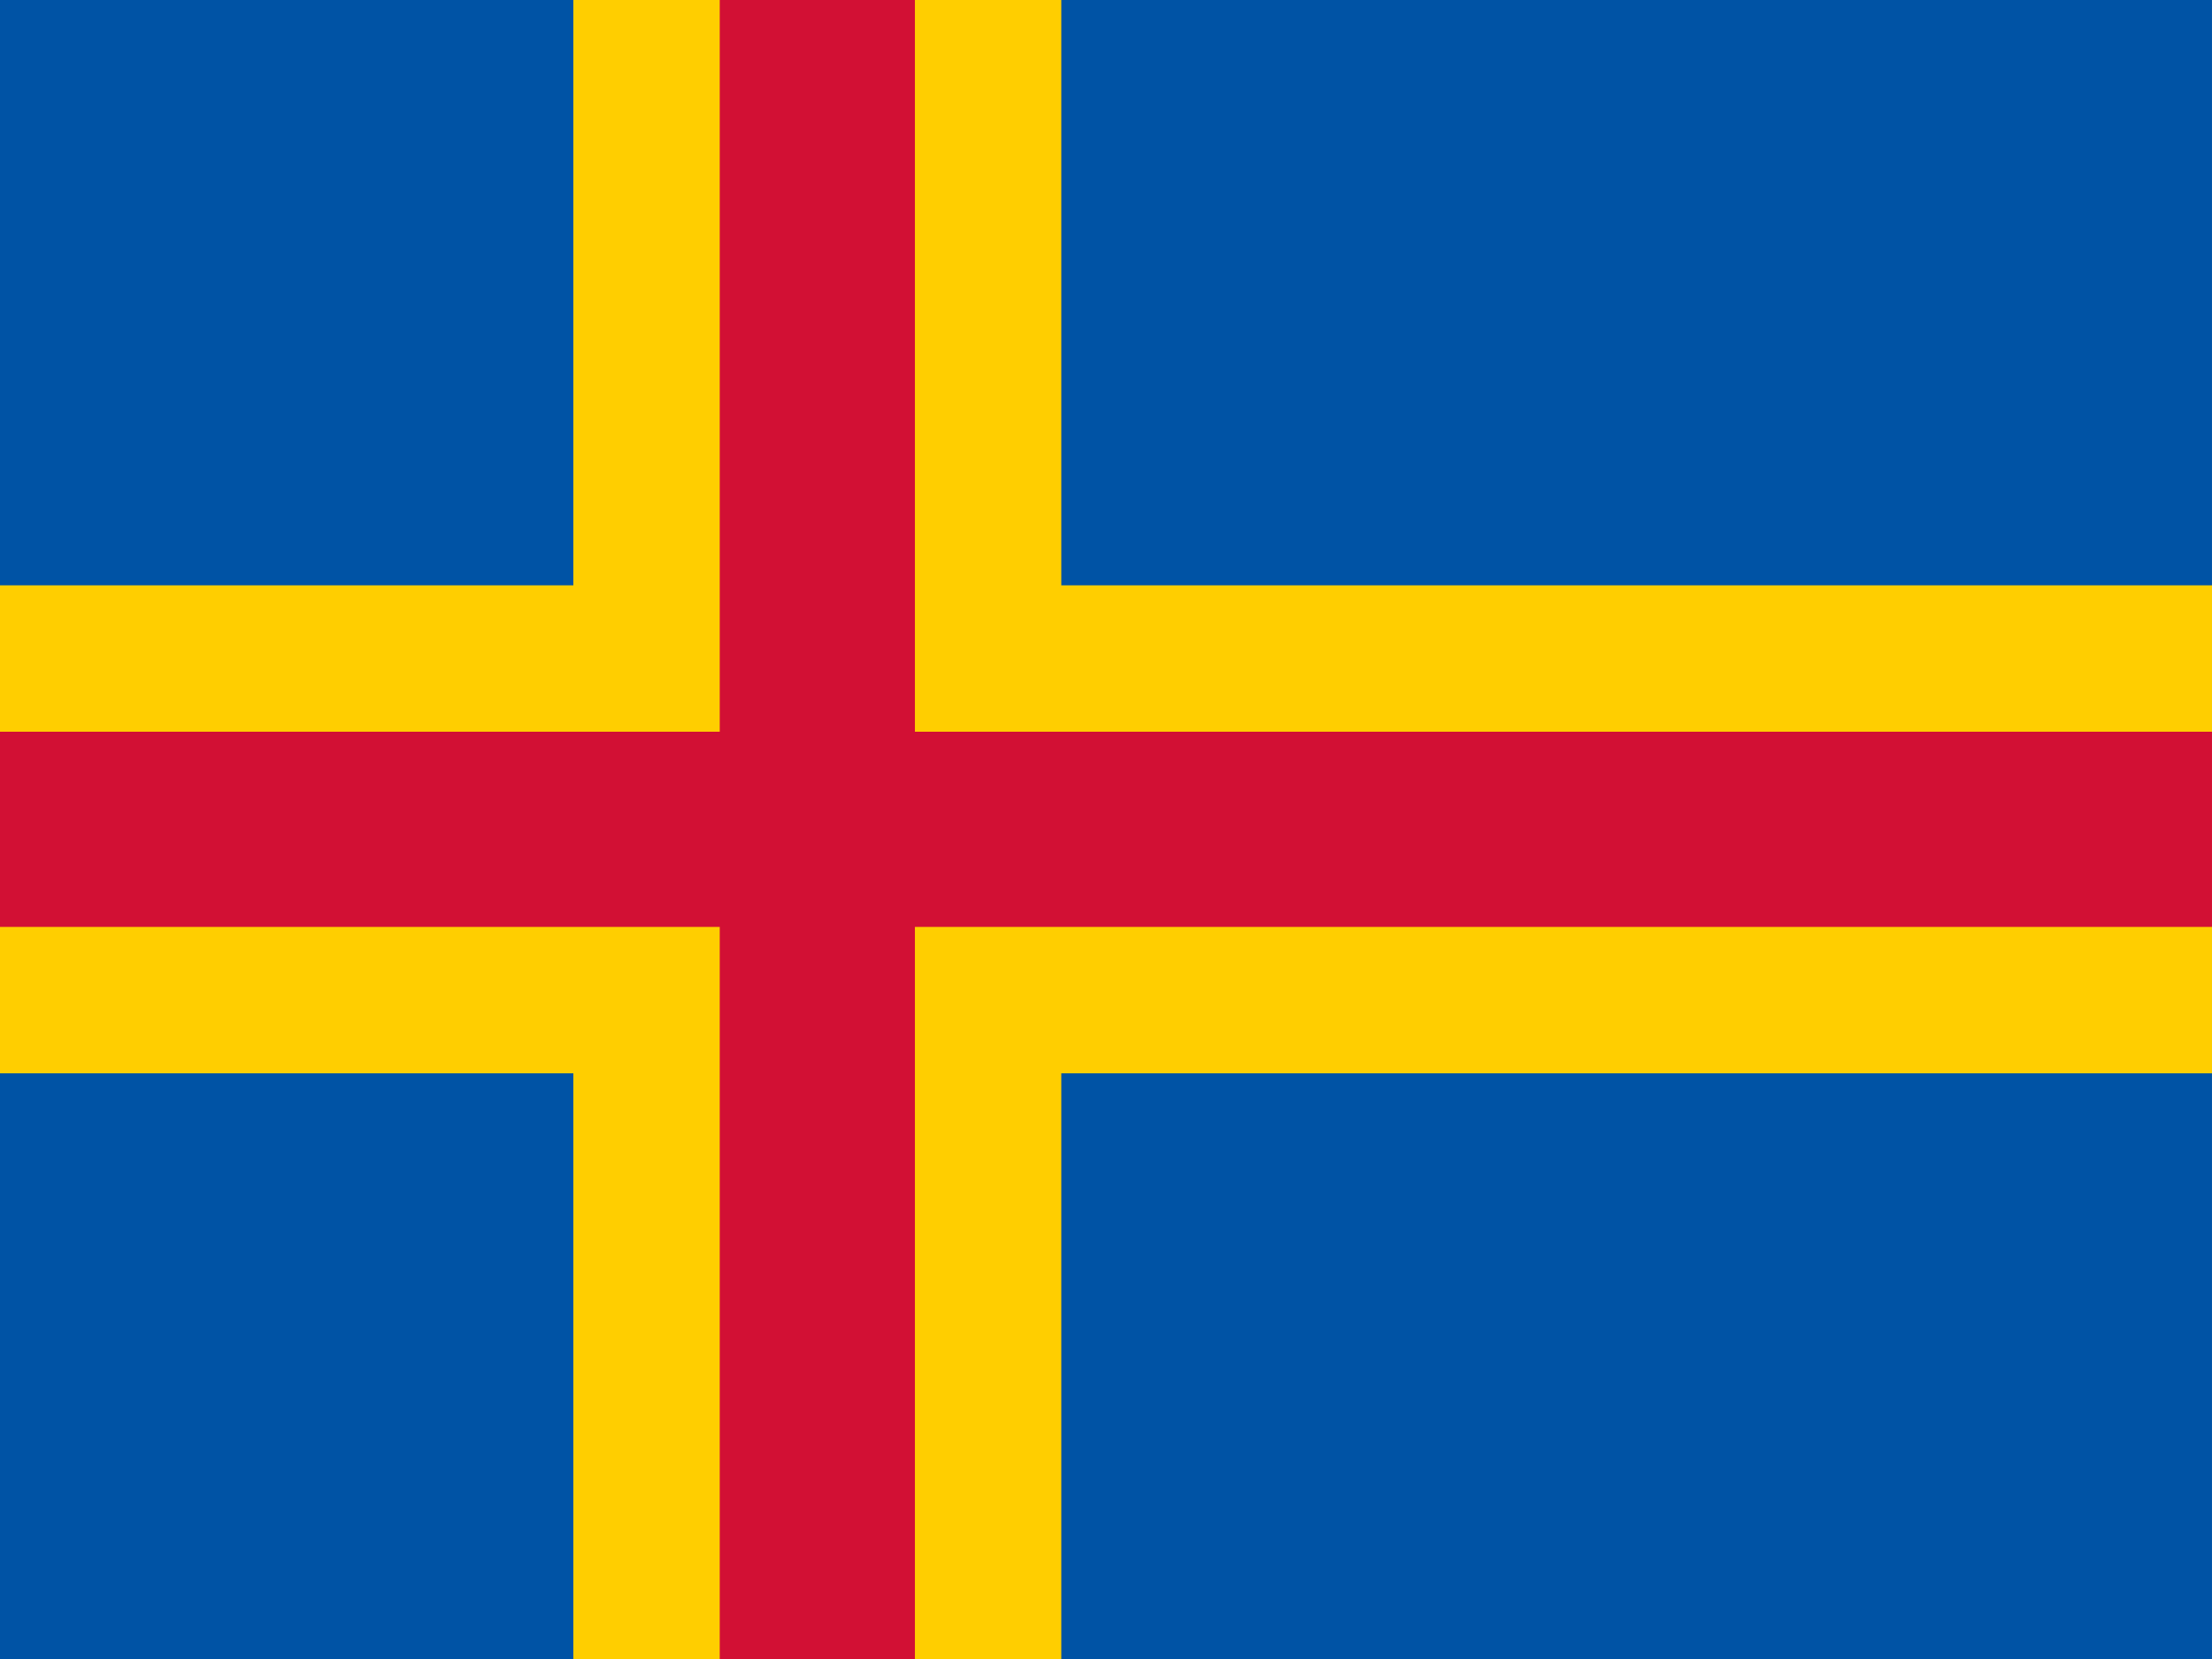
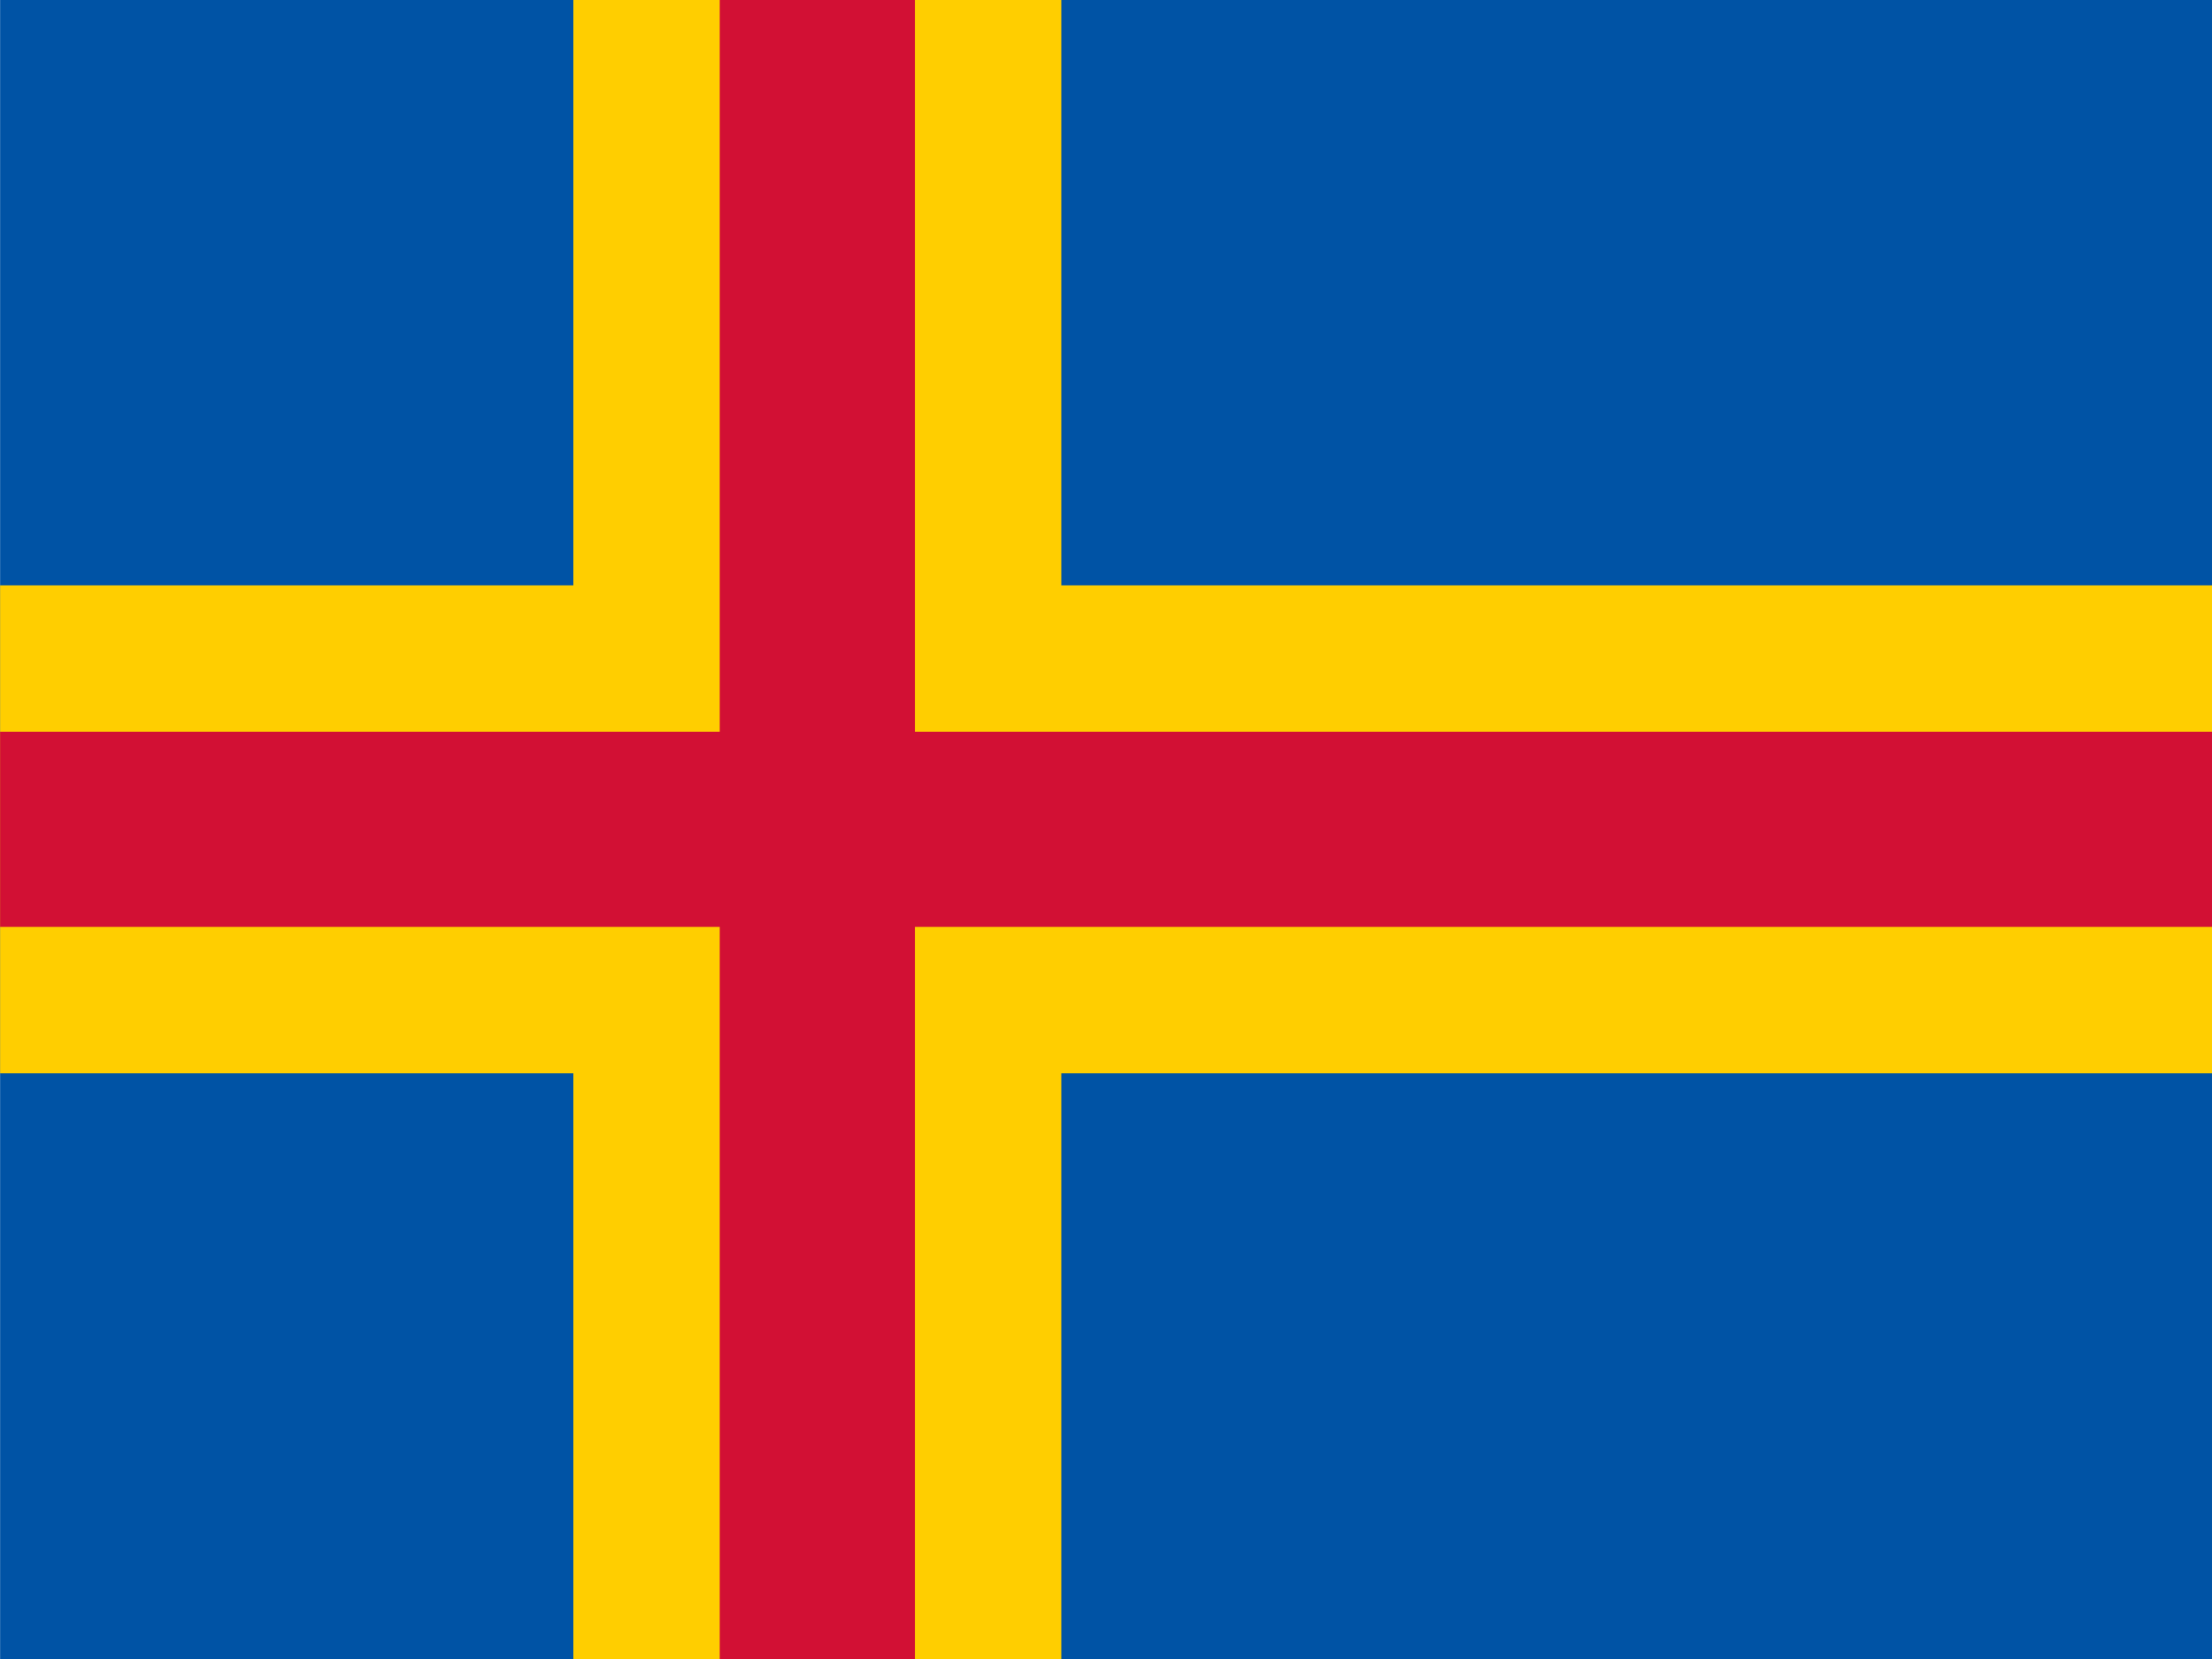
- <svg xmlns="http://www.w3.org/2000/svg" height="480" width="640" id="flag-icon-css-ax">
+ <svg xmlns="http://www.w3.org/2000/svg" id="flag-icon-css-ax" width="640" height="480">
  <defs>
    <clipPath id="a">
-       <path fill-opacity=".67" d="M106.25 0h1133.3v850H106.25z" />
+       <path fill-opacity=".7" d="M106.3 0h1133.3v850H106.3z" />
    </clipPath>
  </defs>
-   <g clip-path="url(#a)" transform="matrix(.56472 0 0 .56482 -60.002 -.1)">
-     <path d="M0 0h1300v850H0z" fill="#0053a5" />
+   <g clip-path="url(#a)" transform="matrix(.56472 0 0 .56482 -60 -.1)">
+     <path fill="#0053a5" d="M0 0h1300v850H0z" />
    <g fill="#ffce00">
      <path d="M400 0h250v850H400z" />
      <path d="M0 300h1300v250H0z" />
    </g>
    <g fill="#d21034">
      <path d="M475 0h100v850H475z" />
      <path d="M0 375h1300v100H0z" />
    </g>
  </g>
</svg>
